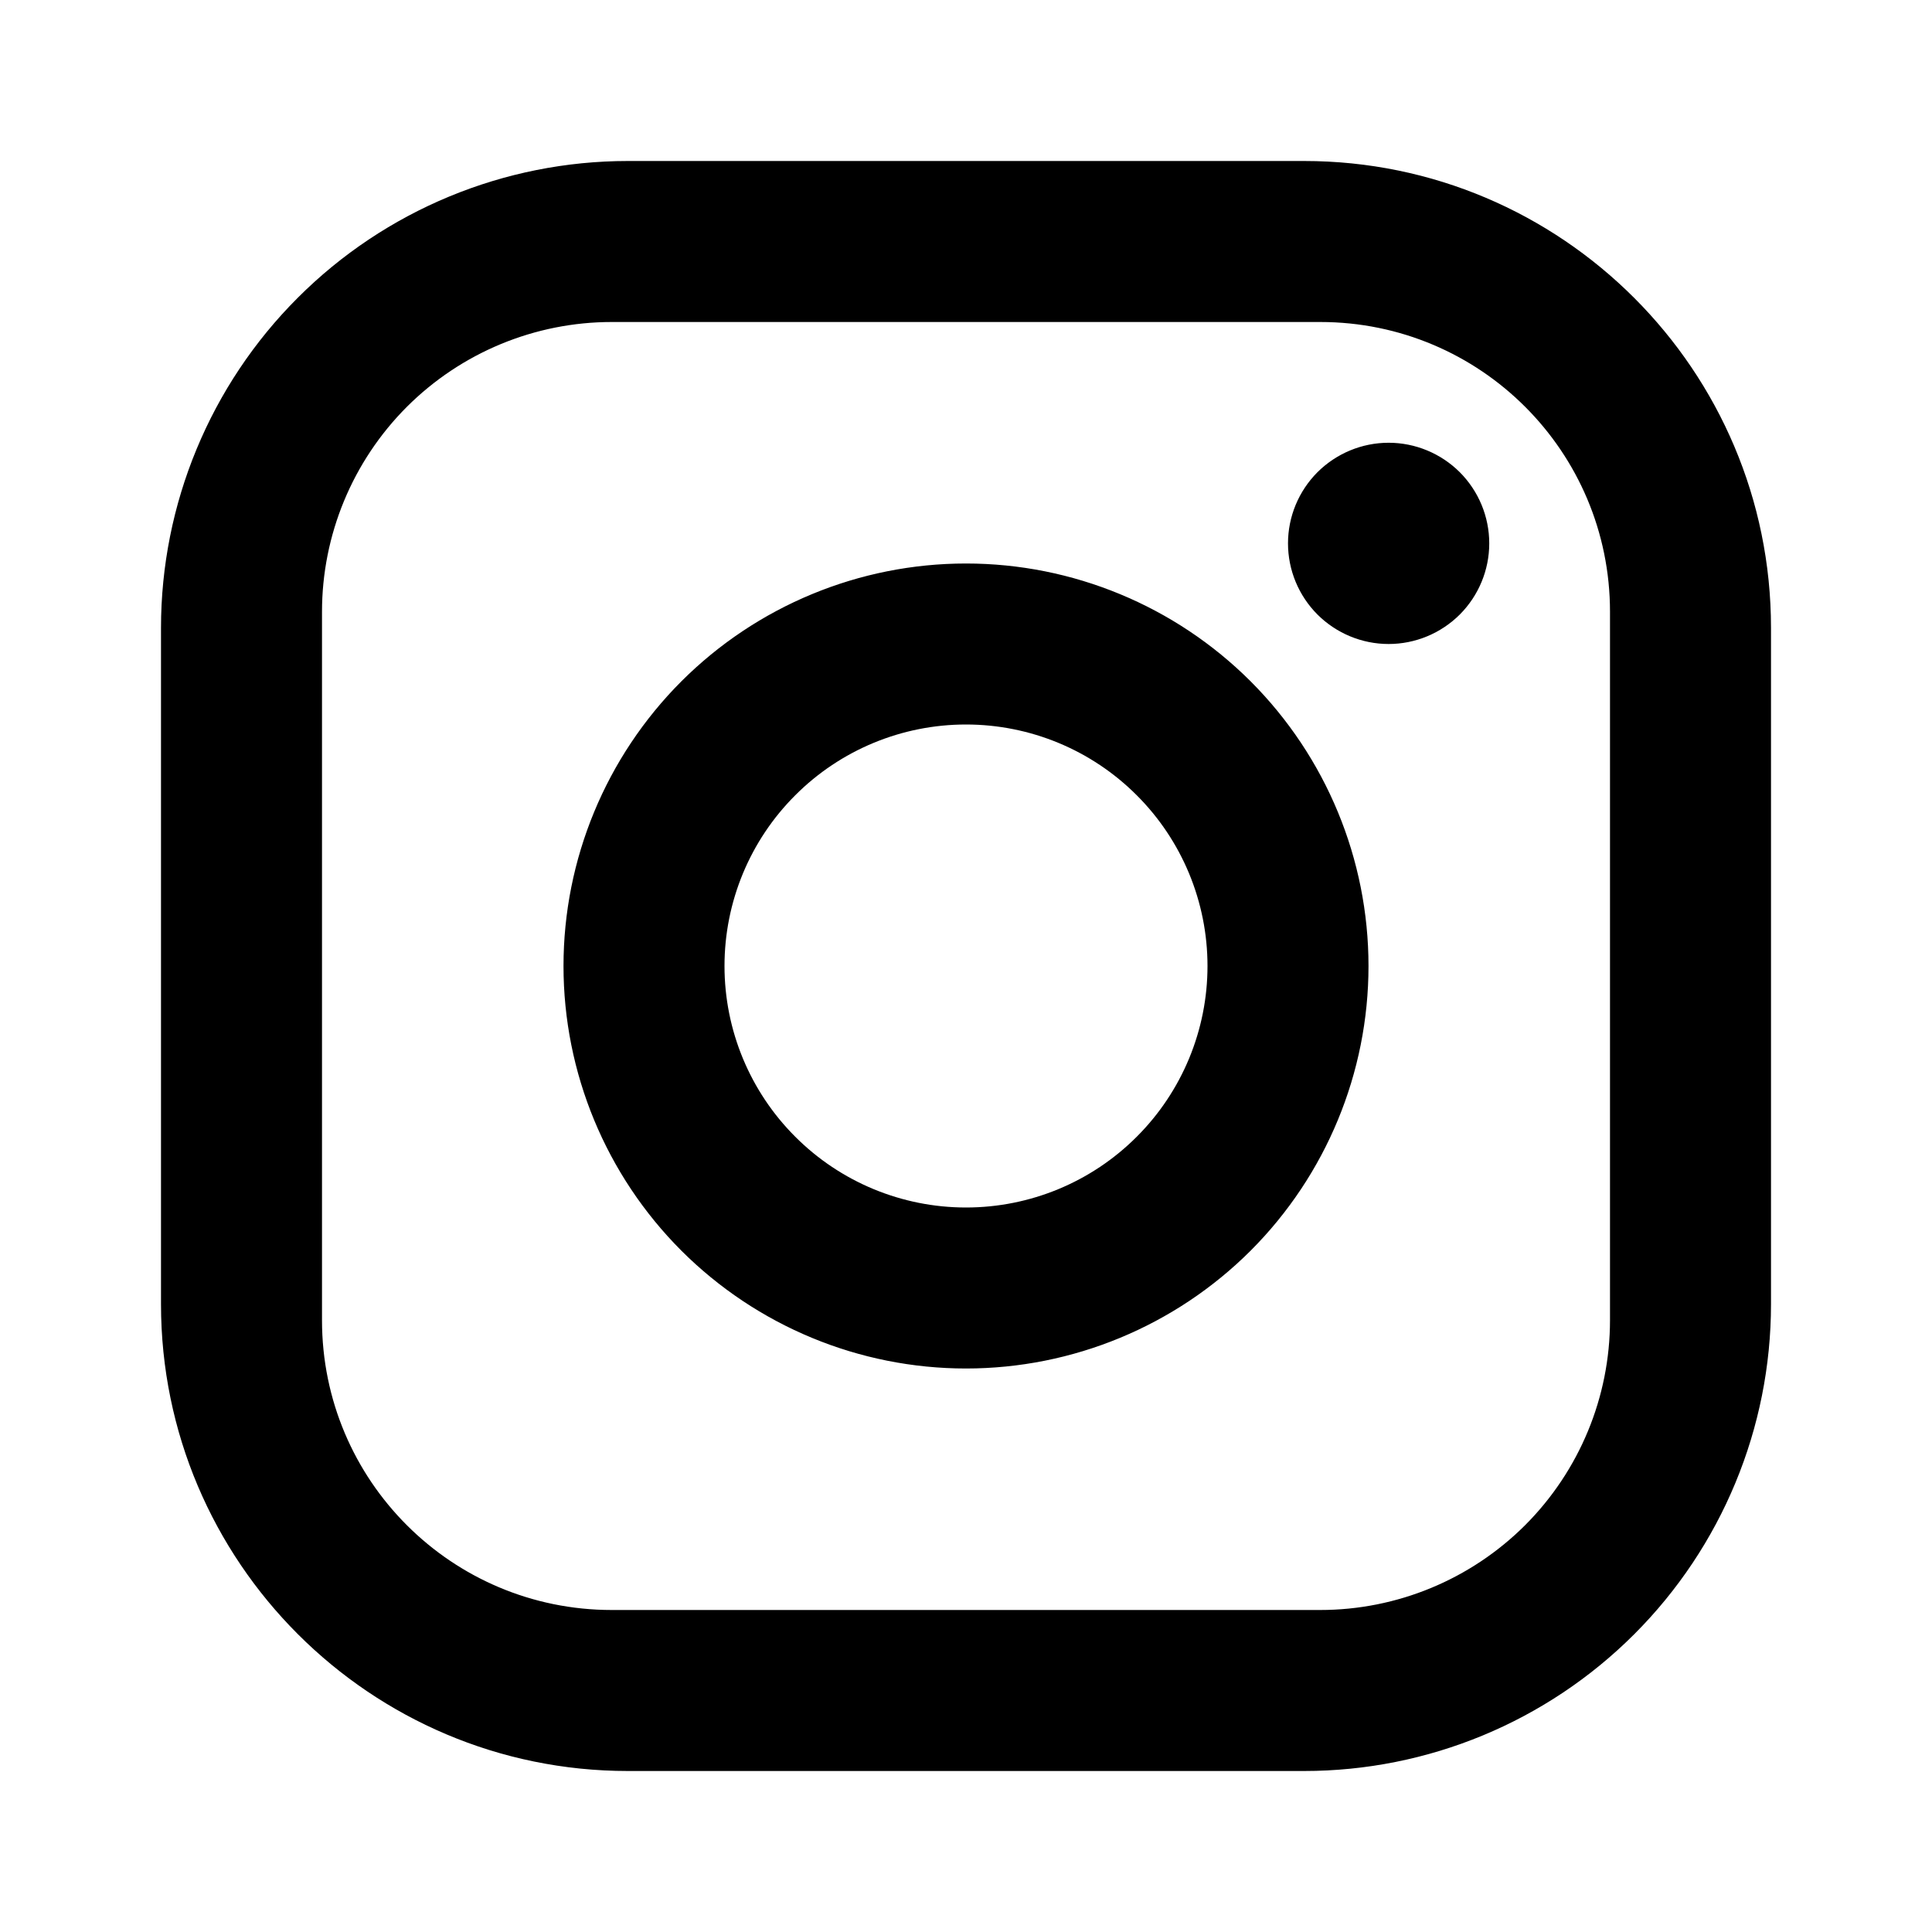
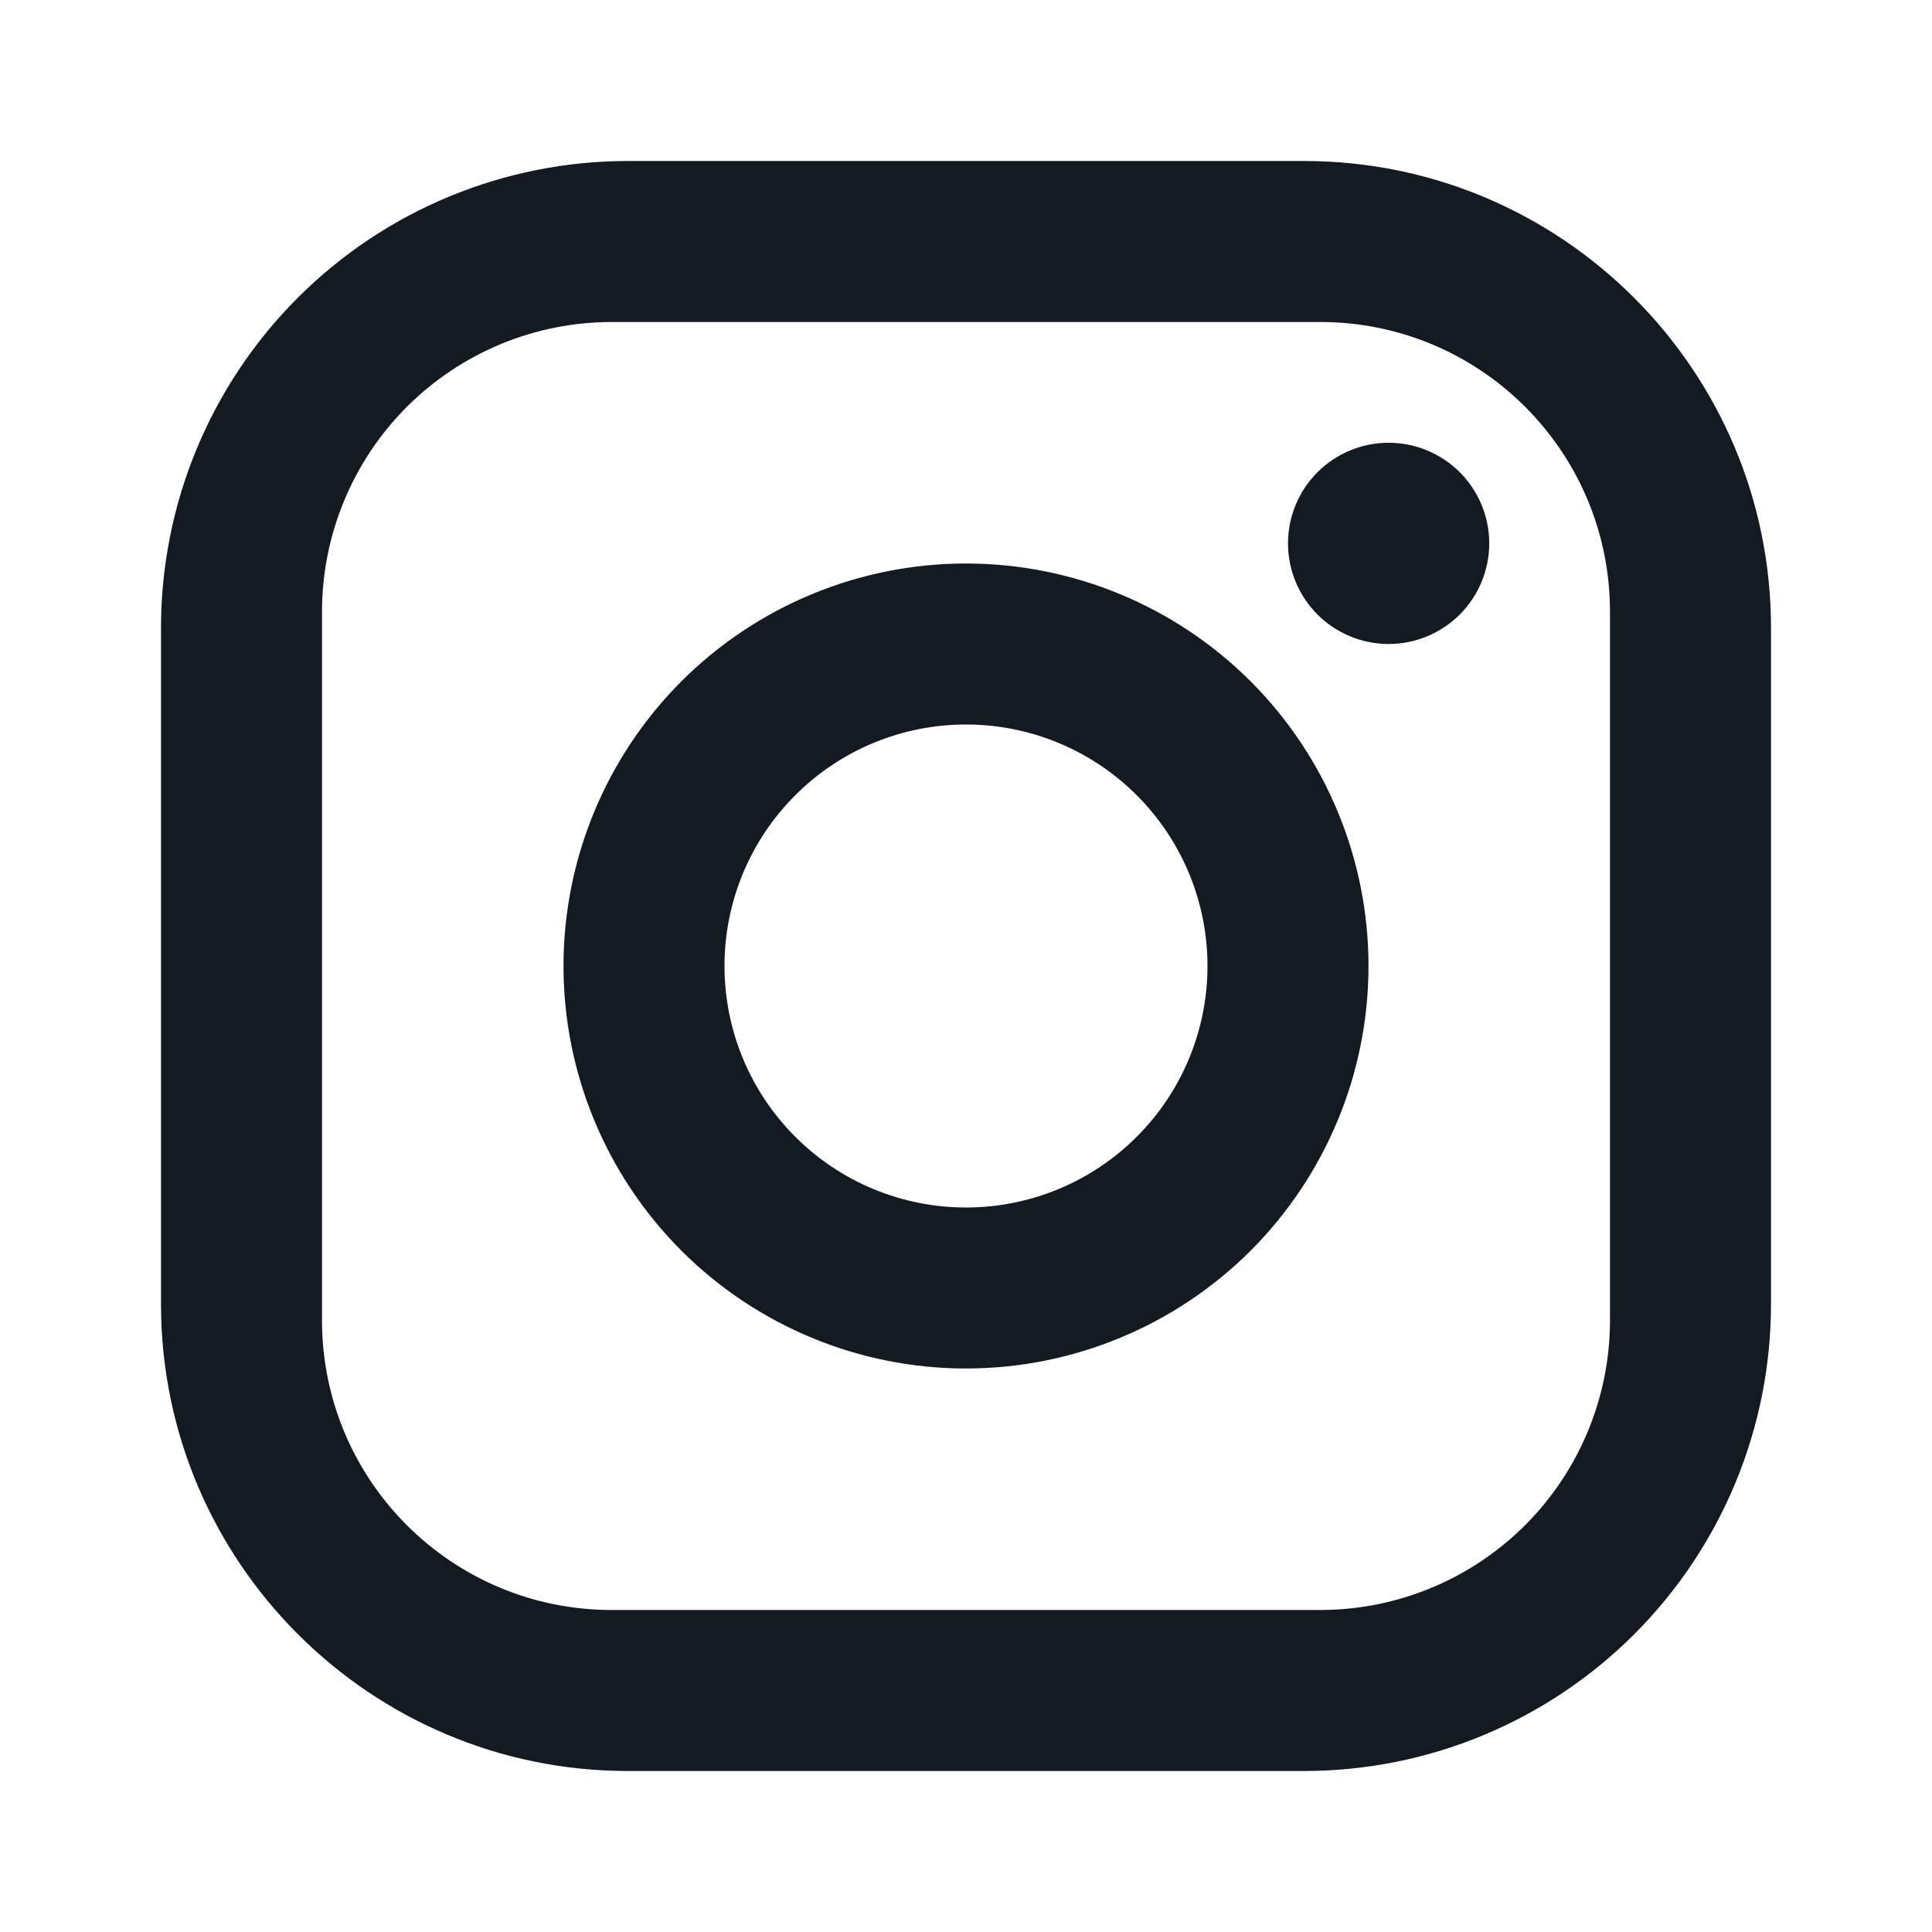
<svg xmlns="http://www.w3.org/2000/svg" width="24" height="24" viewBox="0 0 24 24" fill="none">
-   <path d="M7.8 2H16.2C19.4 2 22 4.6 22 7.8V16.2C22 17.738 21.389 19.213 20.301 20.301C19.213 21.389 17.738 22 16.2 22H7.8C4.6 22 2 19.4 2 16.2V7.8C2 6.262 2.611 4.786 3.699 3.699C4.786 2.611 6.262 2 7.8 2ZM7.6 4C6.645 4 5.73 4.379 5.054 5.054C4.379 5.73 4 6.645 4 7.6V16.4C4 18.39 5.61 20 7.6 20H16.4C17.355 20 18.27 19.621 18.946 18.946C19.621 18.27 20 17.355 20 16.4V7.6C20 5.61 18.39 4 16.4 4H7.6ZM17.25 5.5C17.581 5.5 17.899 5.632 18.134 5.866C18.368 6.101 18.5 6.418 18.5 6.75C18.5 7.082 18.368 7.399 18.134 7.634C17.899 7.868 17.581 8 17.25 8C16.919 8 16.601 7.868 16.366 7.634C16.132 7.399 16 7.082 16 6.75C16 6.418 16.132 6.101 16.366 5.866C16.601 5.632 16.919 5.5 17.25 5.5ZM12 7C13.326 7 14.598 7.527 15.536 8.464C16.473 9.402 17 10.674 17 12C17 13.326 16.473 14.598 15.536 15.536C14.598 16.473 13.326 17 12 17C10.674 17 9.402 16.473 8.464 15.536C7.527 14.598 7 13.326 7 12C7 10.674 7.527 9.402 8.464 8.464C9.402 7.527 10.674 7 12 7ZM12 9C11.204 9 10.441 9.316 9.879 9.879C9.316 10.441 9 11.204 9 12C9 12.796 9.316 13.559 9.879 14.121C10.441 14.684 11.204 15 12 15C12.796 15 13.559 14.684 14.121 14.121C14.684 13.559 15 12.796 15 12C15 11.204 14.684 10.441 14.121 9.879C13.559 9.316 12.796 9 12 9Z" fill="black" />
+   <path d="M7.8 2H16.2C19.4 2 22 4.6 22 7.8V16.2C22 17.738 21.389 19.213 20.301 20.301C19.213 21.389 17.738 22 16.2 22H7.8C4.6 22 2 19.4 2 16.2V7.8C2 6.262 2.611 4.786 3.699 3.699C4.786 2.611 6.262 2 7.8 2ZM7.6 4C6.645 4 5.73 4.379 5.054 5.054C4.379 5.73 4 6.645 4 7.6V16.4C4 18.39 5.61 20 7.6 20H16.4C17.355 20 18.27 19.621 18.946 18.946C19.621 18.27 20 17.355 20 16.4V7.6C20 5.61 18.39 4 16.4 4H7.6ZM17.25 5.5C17.581 5.5 17.899 5.632 18.134 5.866C18.368 6.101 18.5 6.418 18.5 6.75C18.5 7.082 18.368 7.399 18.134 7.634C17.899 7.868 17.581 8 17.25 8C16.919 8 16.601 7.868 16.366 7.634C16.132 7.399 16 7.082 16 6.75C16 6.418 16.132 6.101 16.366 5.866C16.601 5.632 16.919 5.5 17.25 5.5ZM12 7C13.326 7 14.598 7.527 15.536 8.464C16.473 9.402 17 10.674 17 12C17 13.326 16.473 14.598 15.536 15.536C14.598 16.473 13.326 17 12 17C10.674 17 9.402 16.473 8.464 15.536C7.527 14.598 7 13.326 7 12C7 10.674 7.527 9.402 8.464 8.464C9.402 7.527 10.674 7 12 7ZM12 9C11.204 9 10.441 9.316 9.879 9.879C9.316 10.441 9 11.204 9 12C9 12.796 9.316 13.559 9.879 14.121C10.441 14.684 11.204 15 12 15C12.796 15 13.559 14.684 14.121 14.121C14.684 13.559 15 12.796 15 12C15 11.204 14.684 10.441 14.121 9.879C13.559 9.316 12.796 9 12 9Z" fill="#131A22" />
</svg>
